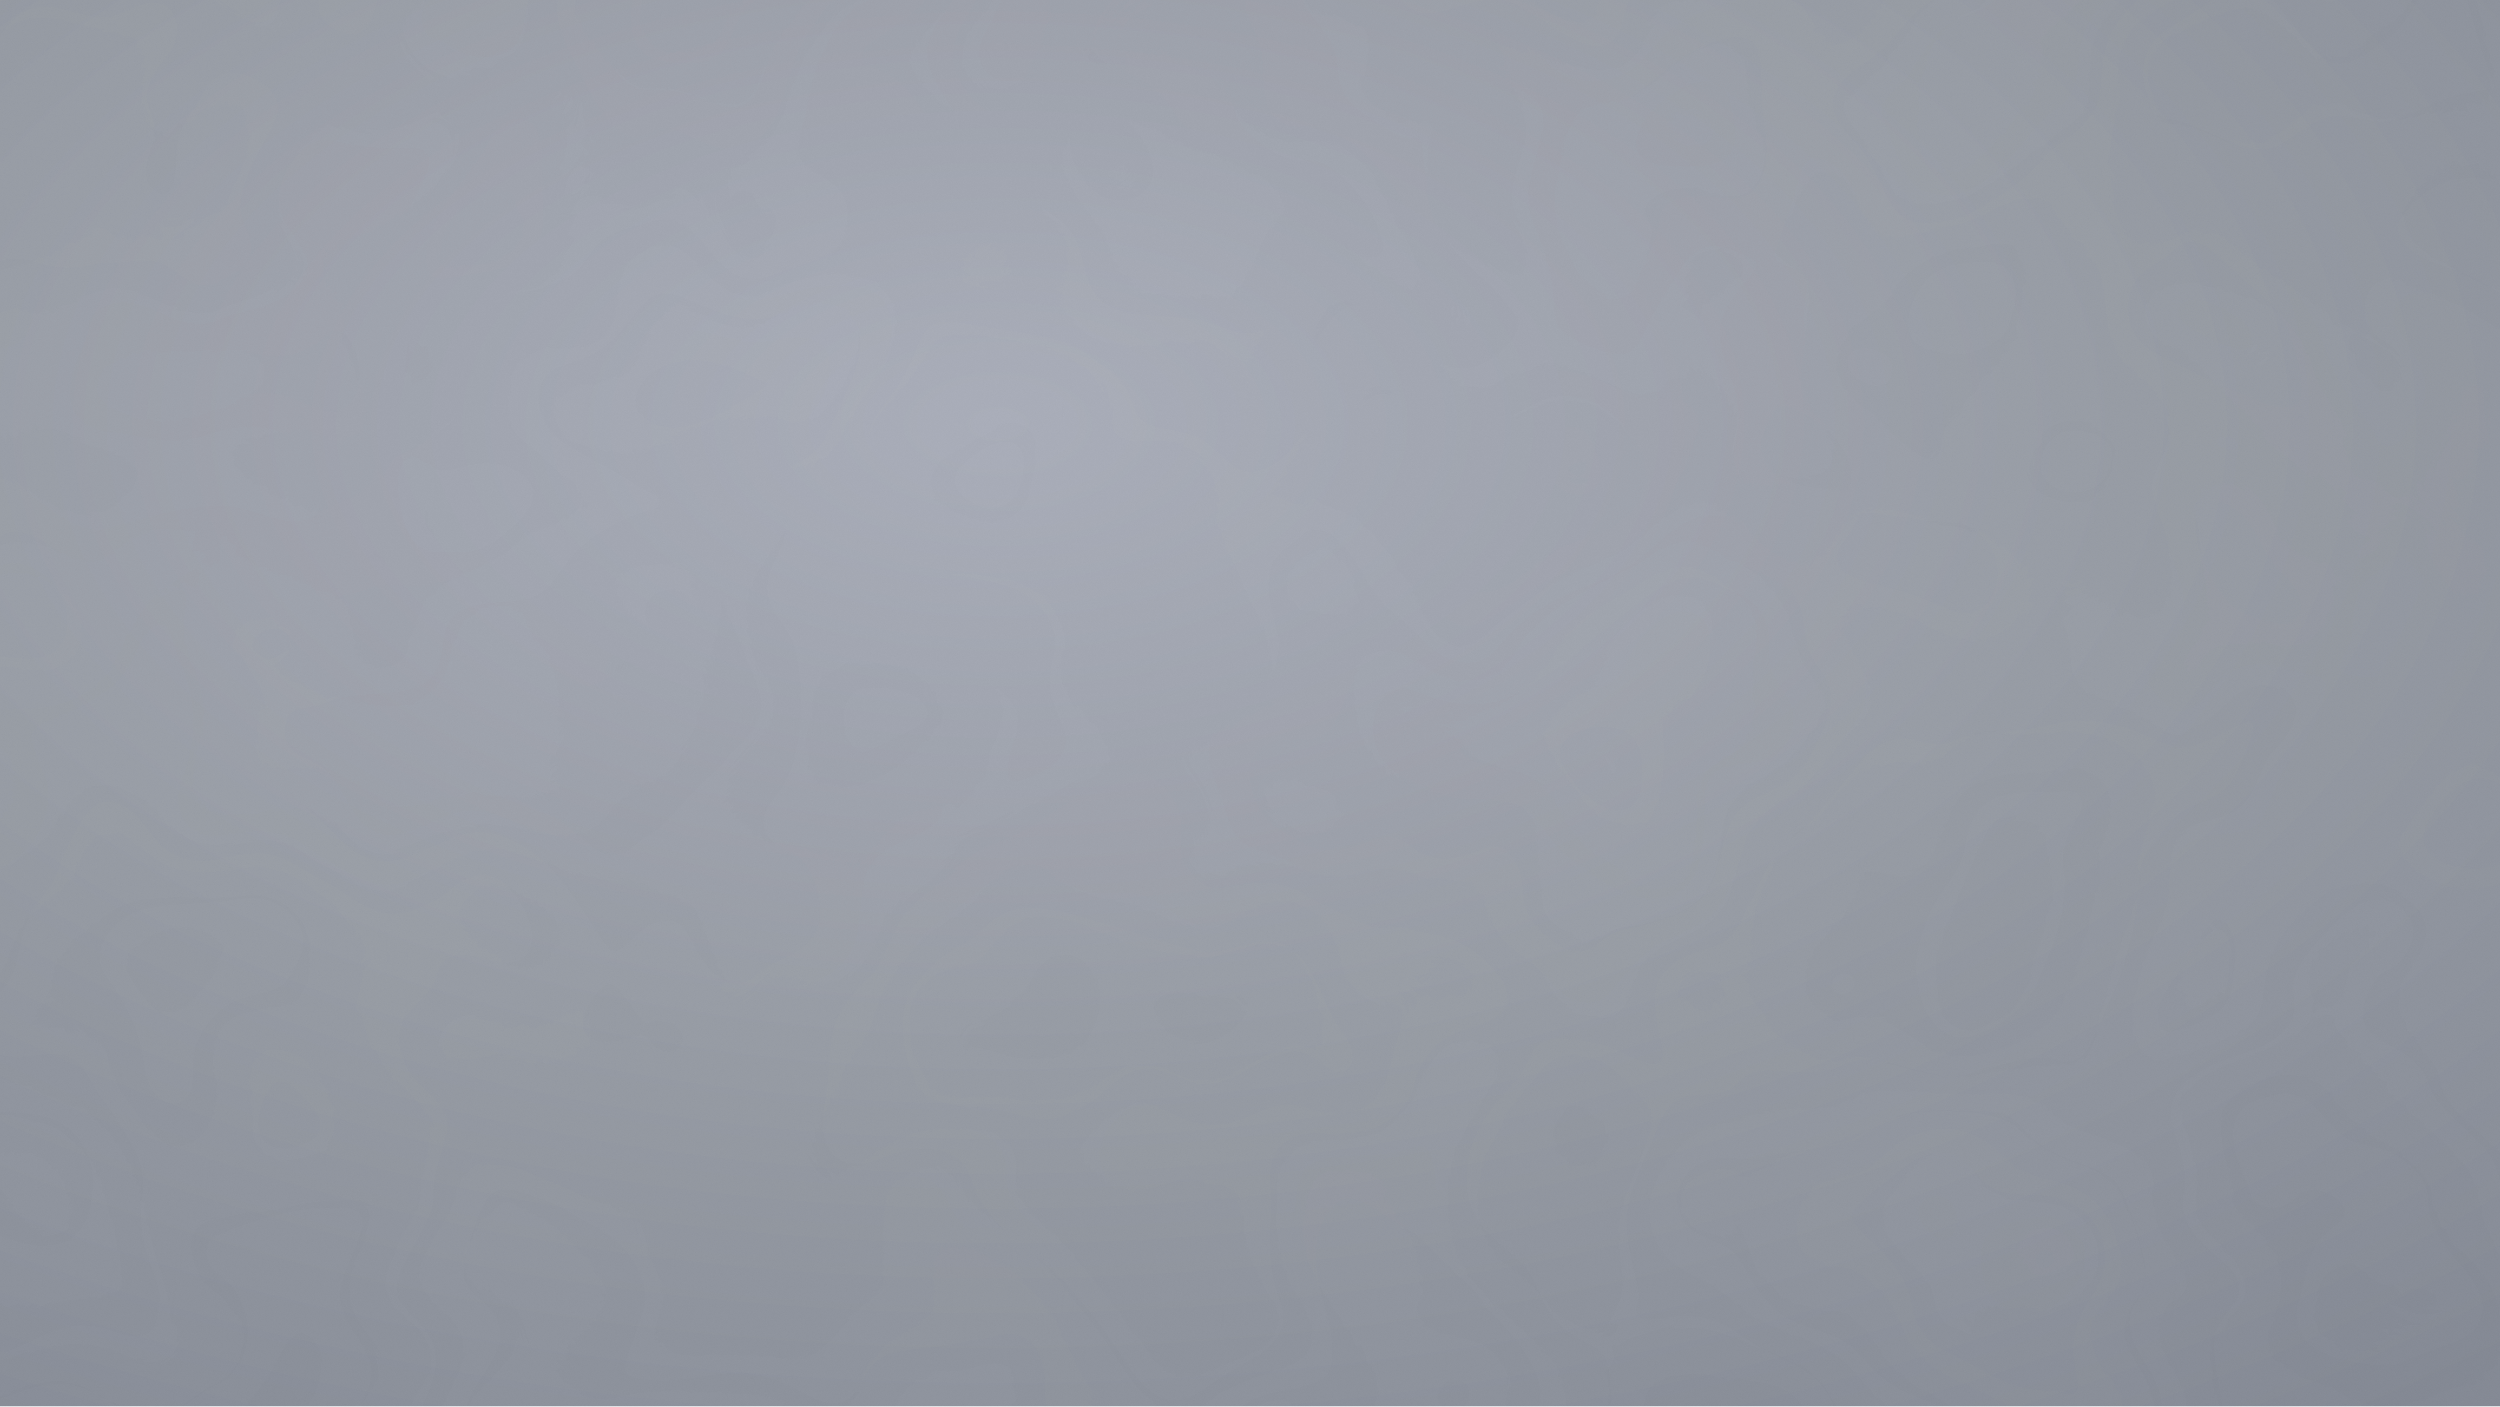
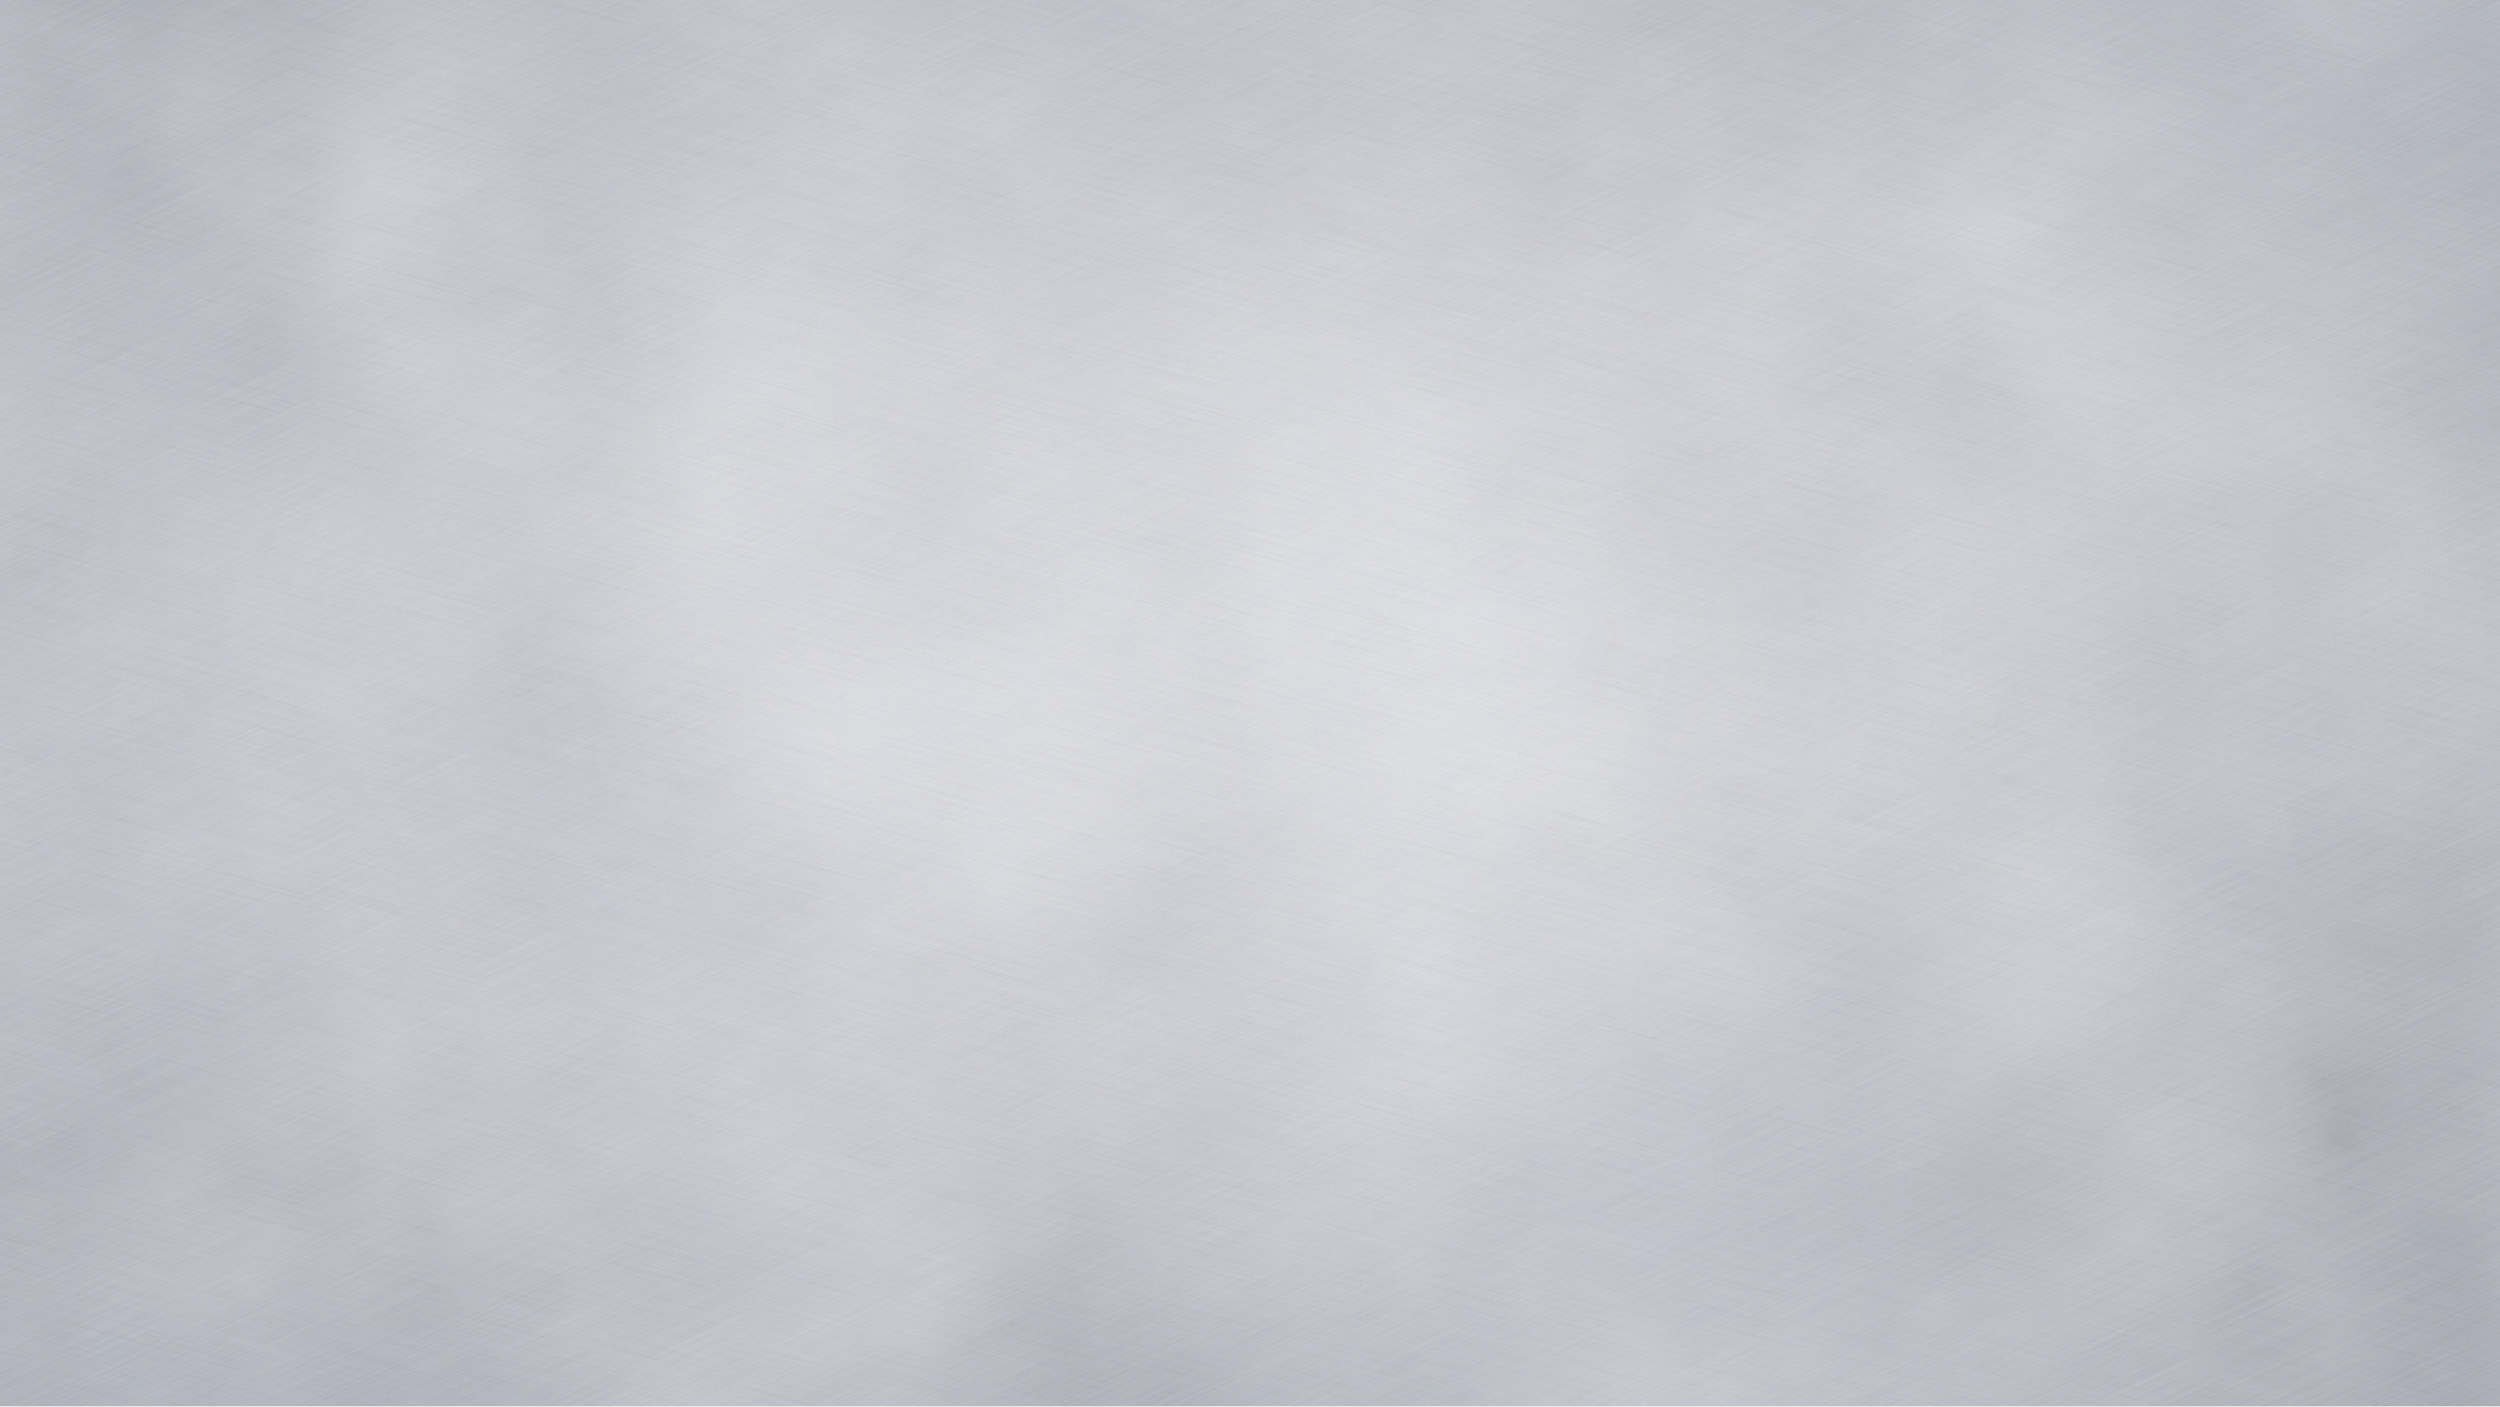
<svg xmlns="http://www.w3.org/2000/svg" width="1920" height="1080" viewBox="0 0 1920 1080" preserveAspectRatio="xMidYMid slice">
  <defs>
-     <radialGradient id="vignette" cx="40%" cy="30%" r="90%">
-       <stop offset="0%" stop-color="#A9ADB9" />
-       <stop offset="50%" stop-color="#969BA4" />
-       <stop offset="100%" stop-color="#848994" />
+     <radialGradient id="vignette" cx="50%" cy="45%" r="75%">
+       <stop offset="0%" stop-color="#E2E4E9" />
+       <stop offset="50%" stop-color="#C5C8D0" />
+       <stop offset="100%" stop-color="#A5A9B4" />
    </radialGradient>
-     <filter id="smudge" x="0%" y="0%" width="100%" height="100%">
-       <feTurbulence type="fractalNoise" baseFrequency="0.003" numOctaves="3" seed="5" />
+     <filter id="smudge-dark" x="0%" y="0%" width="100%" height="100%">
+       <feTurbulence type="fractalNoise" baseFrequency="0.002" numOctaves="5" seed="1" />
+       <feColorMatrix type="saturate" values="0" />
+       <feComponentTransfer>
+         <feFuncR type="linear" slope="2" intercept="-0.5" />
+         <feFuncG type="linear" slope="2" intercept="-0.5" />
+         <feFuncB type="linear" slope="2" intercept="-0.5" />
+       </feComponentTransfer>
+     </filter>
+     <filter id="smudge-light" x="0%" y="0%" width="100%" height="100%">
+       <feTurbulence type="fractalNoise" baseFrequency="0.004" numOctaves="4" seed="2" />
+       <feColorMatrix type="saturate" values="0" />
+       <feComponentTransfer>
+         <feFuncR type="linear" slope="1.5" intercept="-0.2" />
+         <feFuncG type="linear" slope="1.5" intercept="-0.2" />
+         <feFuncB type="linear" slope="1.5" intercept="-0.2" />
+       </feComponentTransfer>
+     </filter>
+     <filter id="scratch" x="0%" y="0%" width="100%" height="100%">
+       <feTurbulence type="fractalNoise" baseFrequency="0.015 0.8" numOctaves="3" seed="3" />
      <feColorMatrix type="saturate" values="0" />
    </filter>
    <filter id="grain" x="0%" y="0%" width="100%" height="100%" color-interpolation-filters="sRGB">
-       <feTurbulence type="fractalNoise" baseFrequency="1.5" numOctaves="2" seed="4" />
+       <feTurbulence type="fractalNoise" baseFrequency="1.2" numOctaves="2" seed="4" />
      <feColorMatrix type="saturate" values="0" />
    </filter>
  </defs>
  <rect width="100%" height="100%" fill="url(#vignette)" />
-   <rect width="100%" height="100%" filter="url(#smudge)" style="mix-blend-mode: overlay; opacity: 0.06; pointer-events:none" />
-   <rect width="100%" height="100%" filter="url(#grain)" style="mix-blend-mode: normal; opacity: 0.035; pointer-events:none" />
+   <rect width="100%" height="100%" filter="url(#smudge-dark)" style="mix-blend-mode: multiply; opacity: 0.25; pointer-events:none" />
+   <rect width="100%" height="100%" filter="url(#smudge-light)" style="mix-blend-mode: screen; opacity: 0.45; pointer-events:none" />
+   <g style="transform-origin: center; transform: rotate(15deg) scale(1.5);">
+     <rect x="-50%" y="-50%" width="200%" height="200%" filter="url(#scratch)" style="mix-blend-mode: multiply; opacity: 0.12; pointer-events:none" />
+   </g>
+   <g style="transform-origin: center; transform: rotate(-25deg) scale(1.5);">
+     <rect x="-50%" y="-50%" width="200%" height="200%" filter="url(#scratch)" style="mix-blend-mode: screen; opacity: 0.18; pointer-events:none" />
+   </g>
+   <rect width="100%" height="100%" filter="url(#grain)" style="mix-blend-mode: normal; opacity: 0.08; pointer-events:none" />
</svg>
